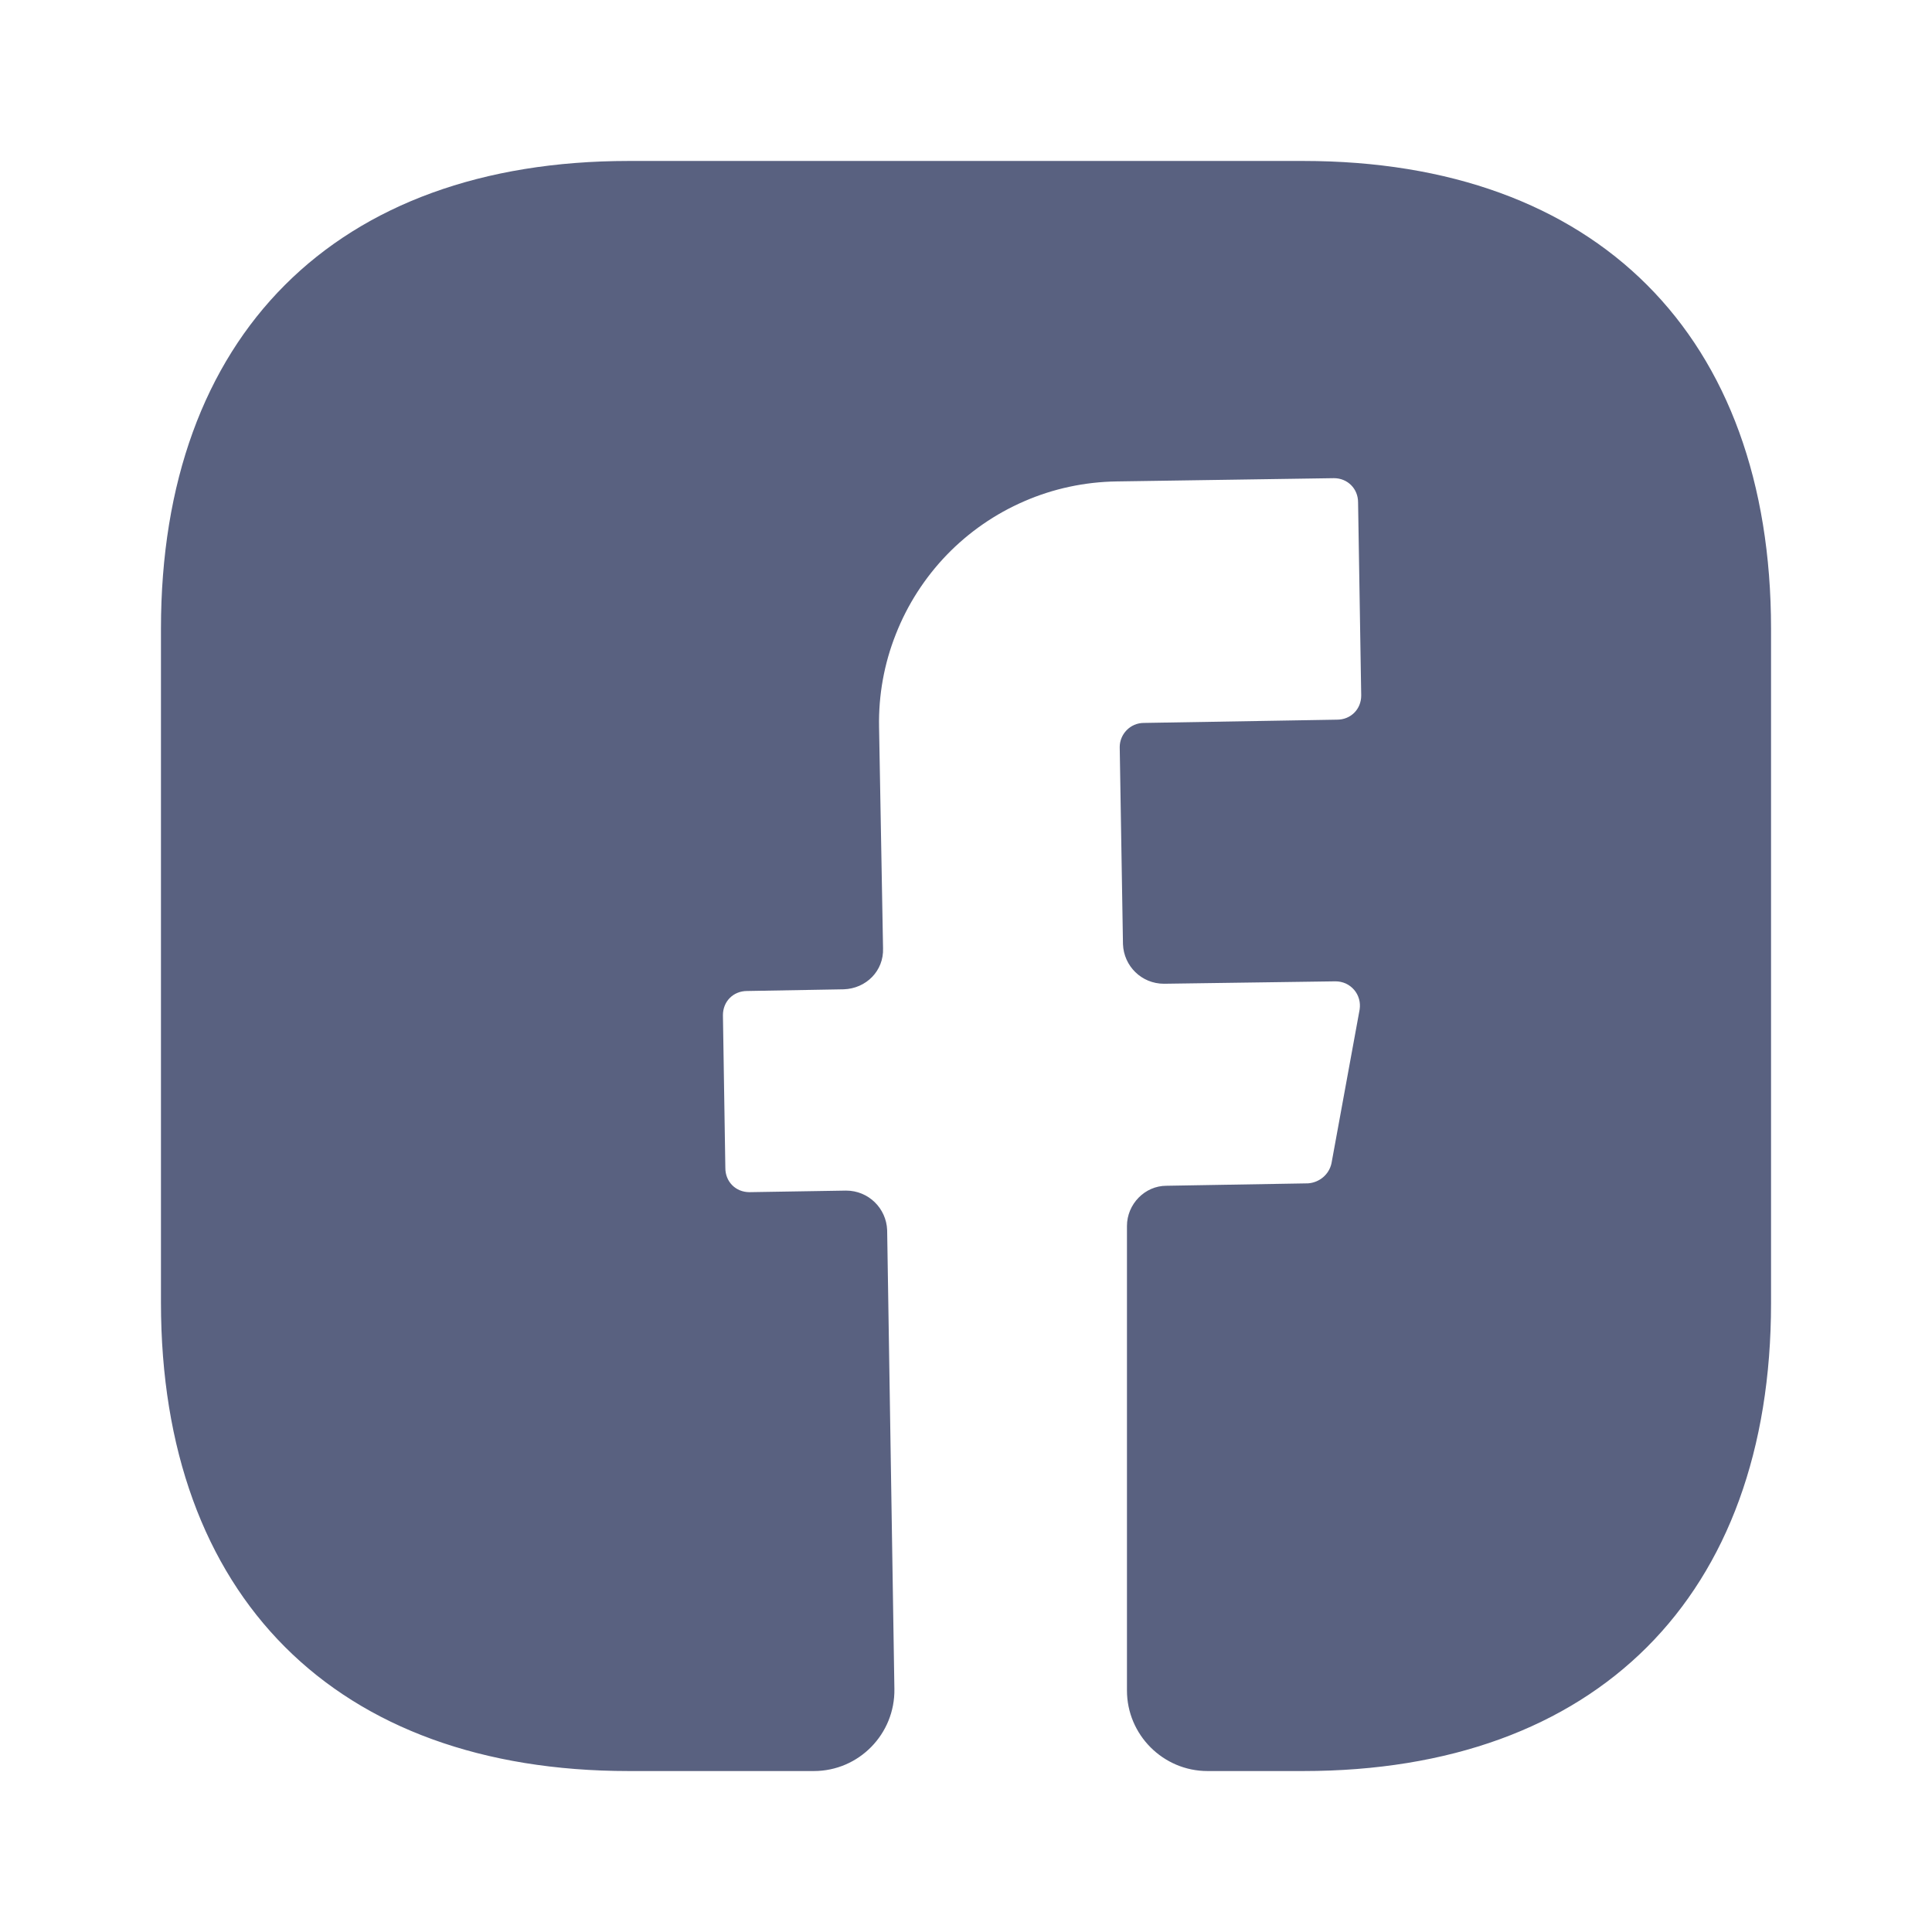
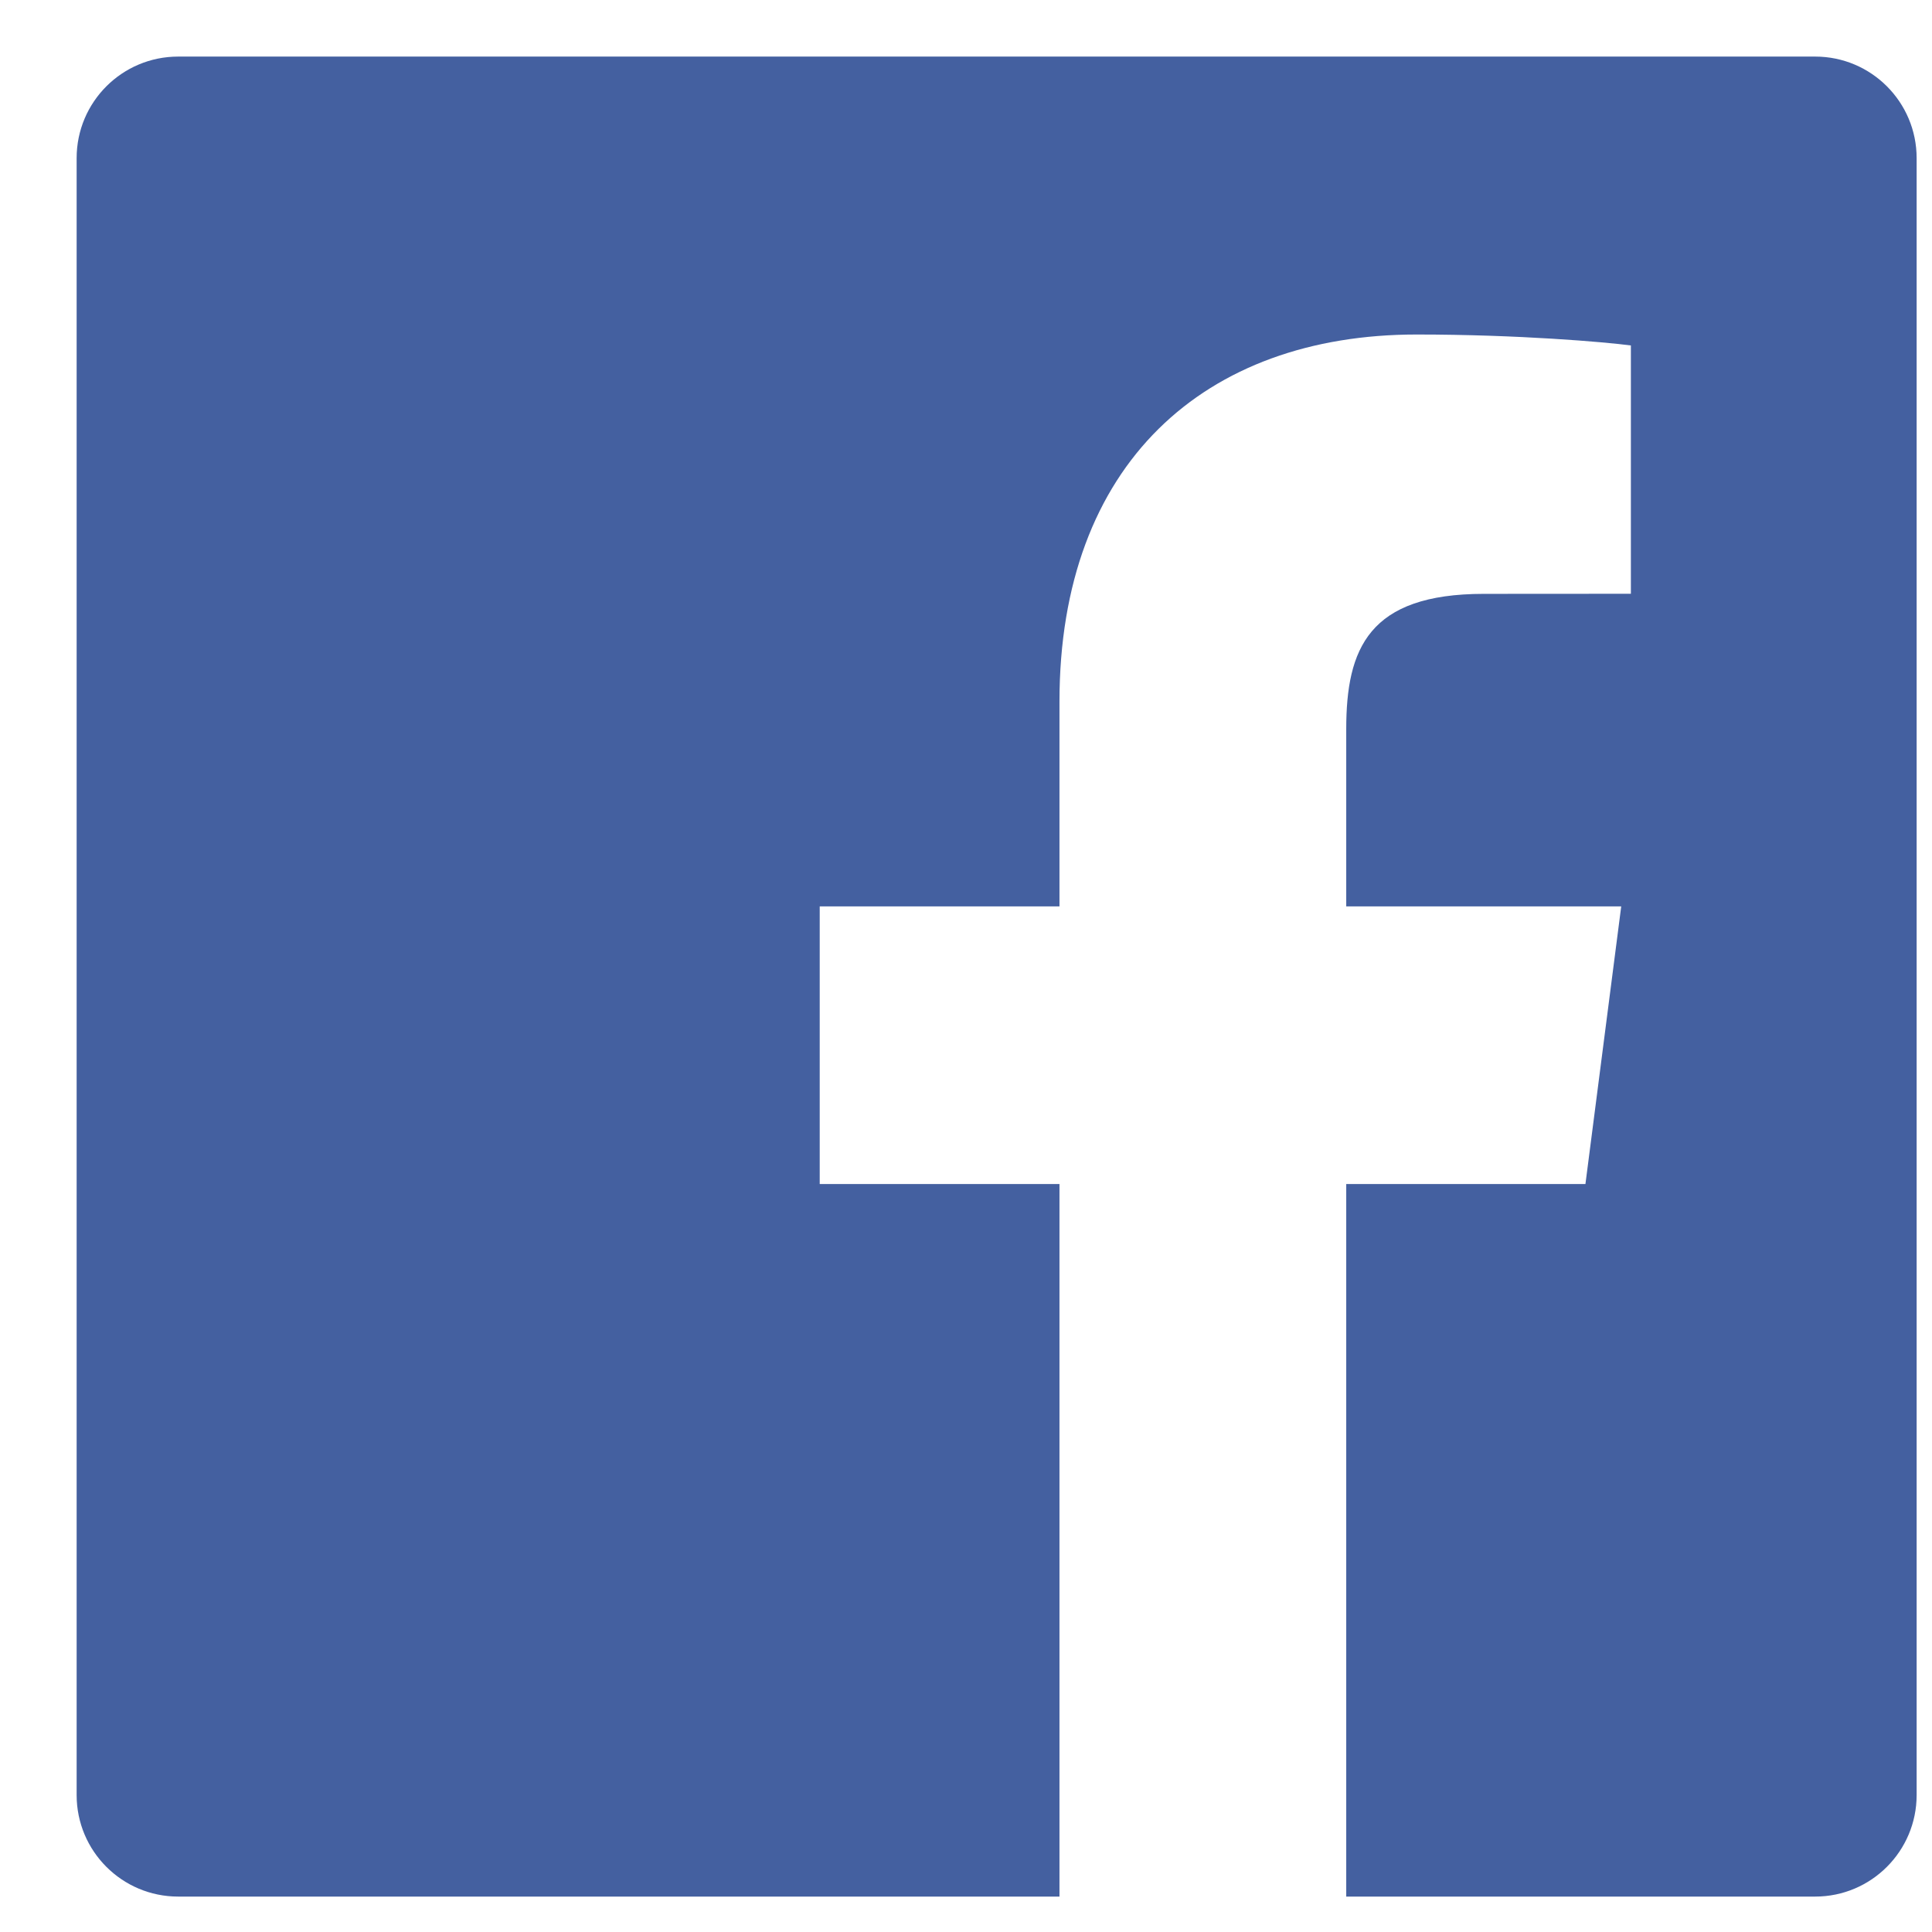
- <svg xmlns="http://www.w3.org/2000/svg" width="16" height="16" viewBox="0 0 16 16" fill="none">
-   <path d="M14.667 10.793C14.667 13.22 13.22 14.667 10.793 14.667H10C9.633 14.667 9.333 14.367 9.333 14V10.153C9.333 9.973 9.48 9.82 9.66 9.82L10.833 9.8C10.927 9.793 11.007 9.727 11.027 9.633L11.26 8.36C11.264 8.331 11.263 8.302 11.255 8.274C11.247 8.245 11.233 8.219 11.214 8.197C11.195 8.175 11.171 8.157 11.145 8.145C11.118 8.133 11.089 8.127 11.06 8.127L9.64 8.147C9.453 8.147 9.307 8 9.3 7.82L9.273 6.187C9.273 6.08 9.36 5.987 9.473 5.987L11.073 5.96C11.187 5.96 11.273 5.873 11.273 5.76L11.247 4.16C11.247 4.047 11.16 3.96 11.047 3.96L9.247 3.987C8.984 3.991 8.724 4.046 8.483 4.151C8.242 4.255 8.024 4.406 7.841 4.595C7.659 4.784 7.515 5.007 7.419 5.252C7.322 5.496 7.275 5.757 7.28 6.02L7.313 7.853C7.32 8.04 7.173 8.187 6.987 8.193L6.187 8.207C6.073 8.207 5.987 8.293 5.987 8.407L6.007 9.673C6.007 9.787 6.093 9.873 6.207 9.873L7.007 9.86C7.193 9.86 7.34 10.007 7.347 10.187L7.407 13.987C7.413 14.36 7.113 14.667 6.74 14.667H5.207C2.78 14.667 1.333 13.22 1.333 10.787V5.207C1.333 2.78 2.78 1.333 5.207 1.333H10.793C13.22 1.333 14.667 2.78 14.667 5.207V10.793Z" fill="#596180" />
+ <svg xmlns="http://www.w3.org/2000/svg" width="21" height="21" viewBox="0 0 21 21" fill="none">
+   <path fill-rule="evenodd" clip-rule="evenodd" d="M11.516 20.615H1.937C1.327 20.615 0.833 20.121 0.833 19.511V1.719C0.833 1.109 1.327 0.615 1.937 0.615H19.73C20.339 0.615 20.833 1.109 20.833 1.719V19.511C20.833 20.121 20.339 20.615 19.73 20.615H14.633V12.87H17.233L17.622 9.852H14.633V7.925C14.633 7.051 14.876 6.455 16.129 6.455L17.727 6.454V3.755C17.451 3.718 16.502 3.636 15.398 3.636C13.094 3.636 11.516 5.042 11.516 7.626V9.852H8.91V12.87H11.516V20.615Z" fill="#4460A0" />
</svg>
